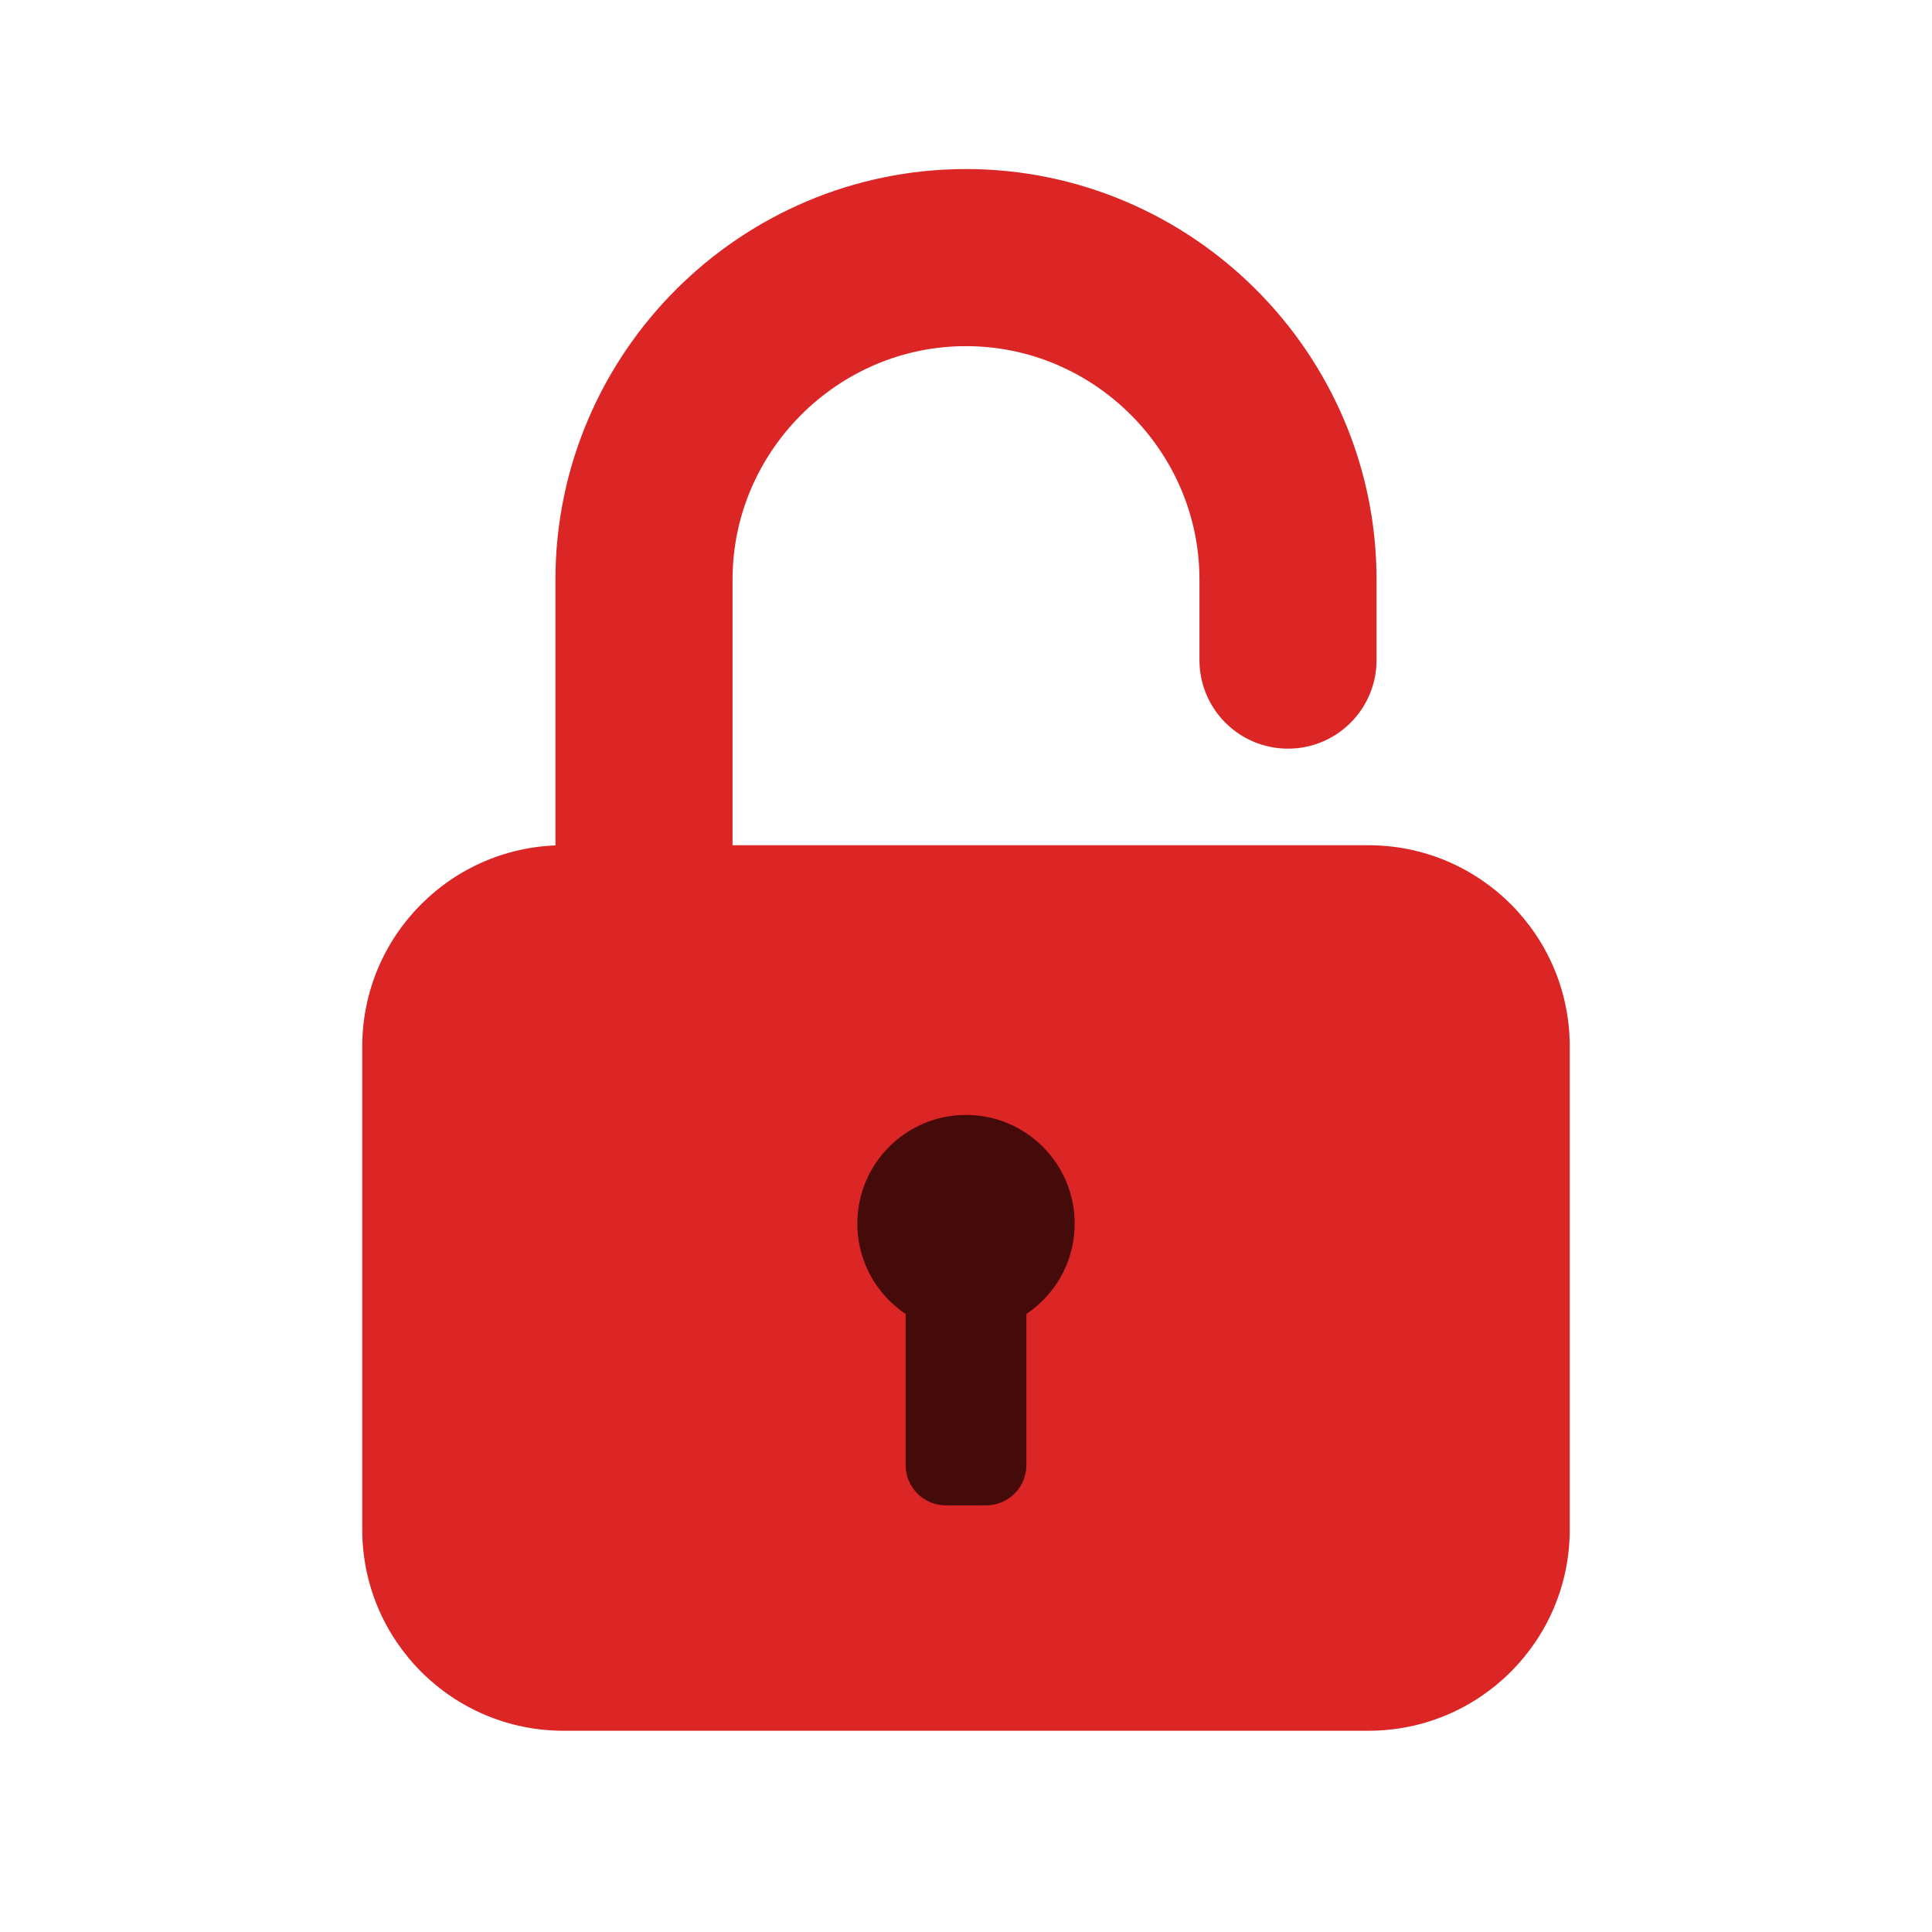
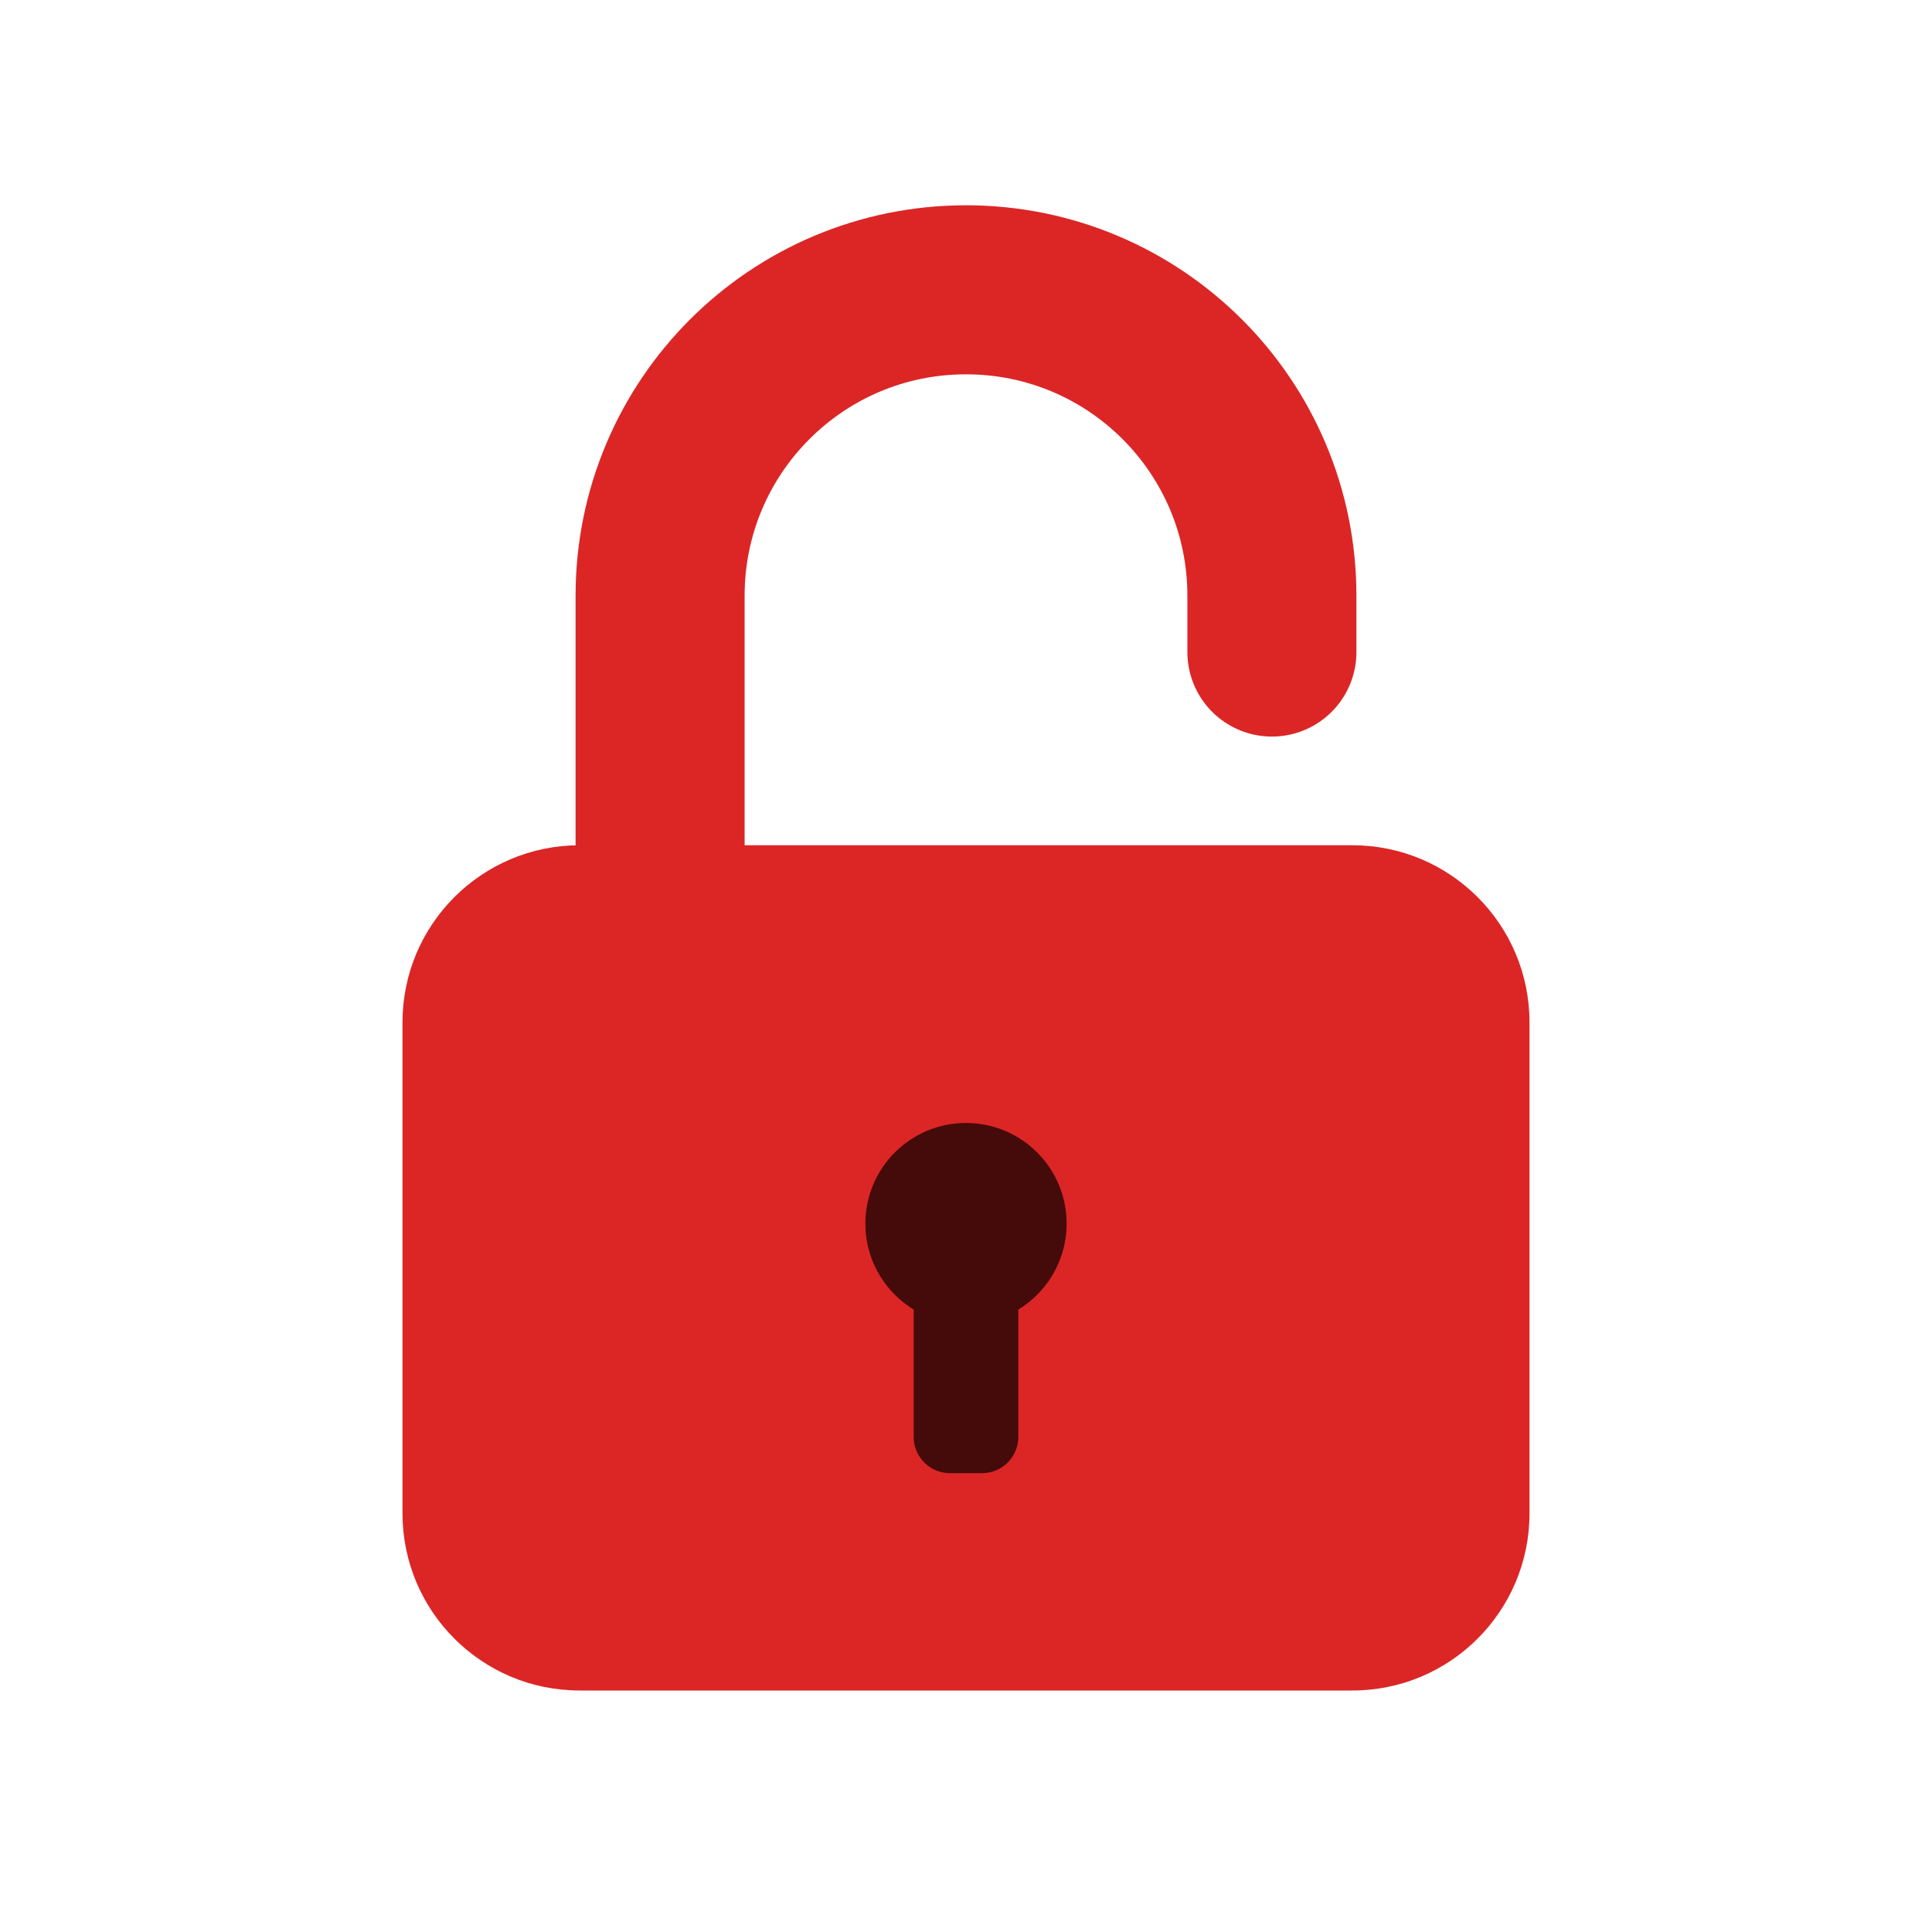
<svg xmlns="http://www.w3.org/2000/svg" viewBox="0 0 24 24" width="24" height="24">
-   <rect x="4.5" y="10.5" width="15" height="11" rx="2.5" fill="#dc2626" />
-   <path d="M8 10.5V7.2c0-2.2 1.8-4 4-4s4 1.8 4 4V8.2" fill="none" stroke="#dc2626" stroke-width="2.2" stroke-linecap="round" />
-   <circle cx="12" cy="15.2" r="1.35" fill="#450a0a" />
-   <rect x="11.25" y="15.5" width="1.5" height="3.2" rx="0.5" fill="#450a0a" />
+   <rect x="5" y="10.5" width="14" height="10.5" rx="2.2" fill="#dc2626" />
+   <path d="M8.2 10.5V7.4c0-2.1 1.7-3.8 3.8-3.8s3.8 1.7 3.8 3.8V8.1" fill="none" stroke="#dc2626" stroke-width="2.1" stroke-linecap="round" />
+   <circle cx="12" cy="15.2" r="1.25" fill="#450a0a" />
+   <rect x="11.35" y="15.5" width="1.3" height="2.8" rx="0.45" fill="#450a0a" />
</svg>
